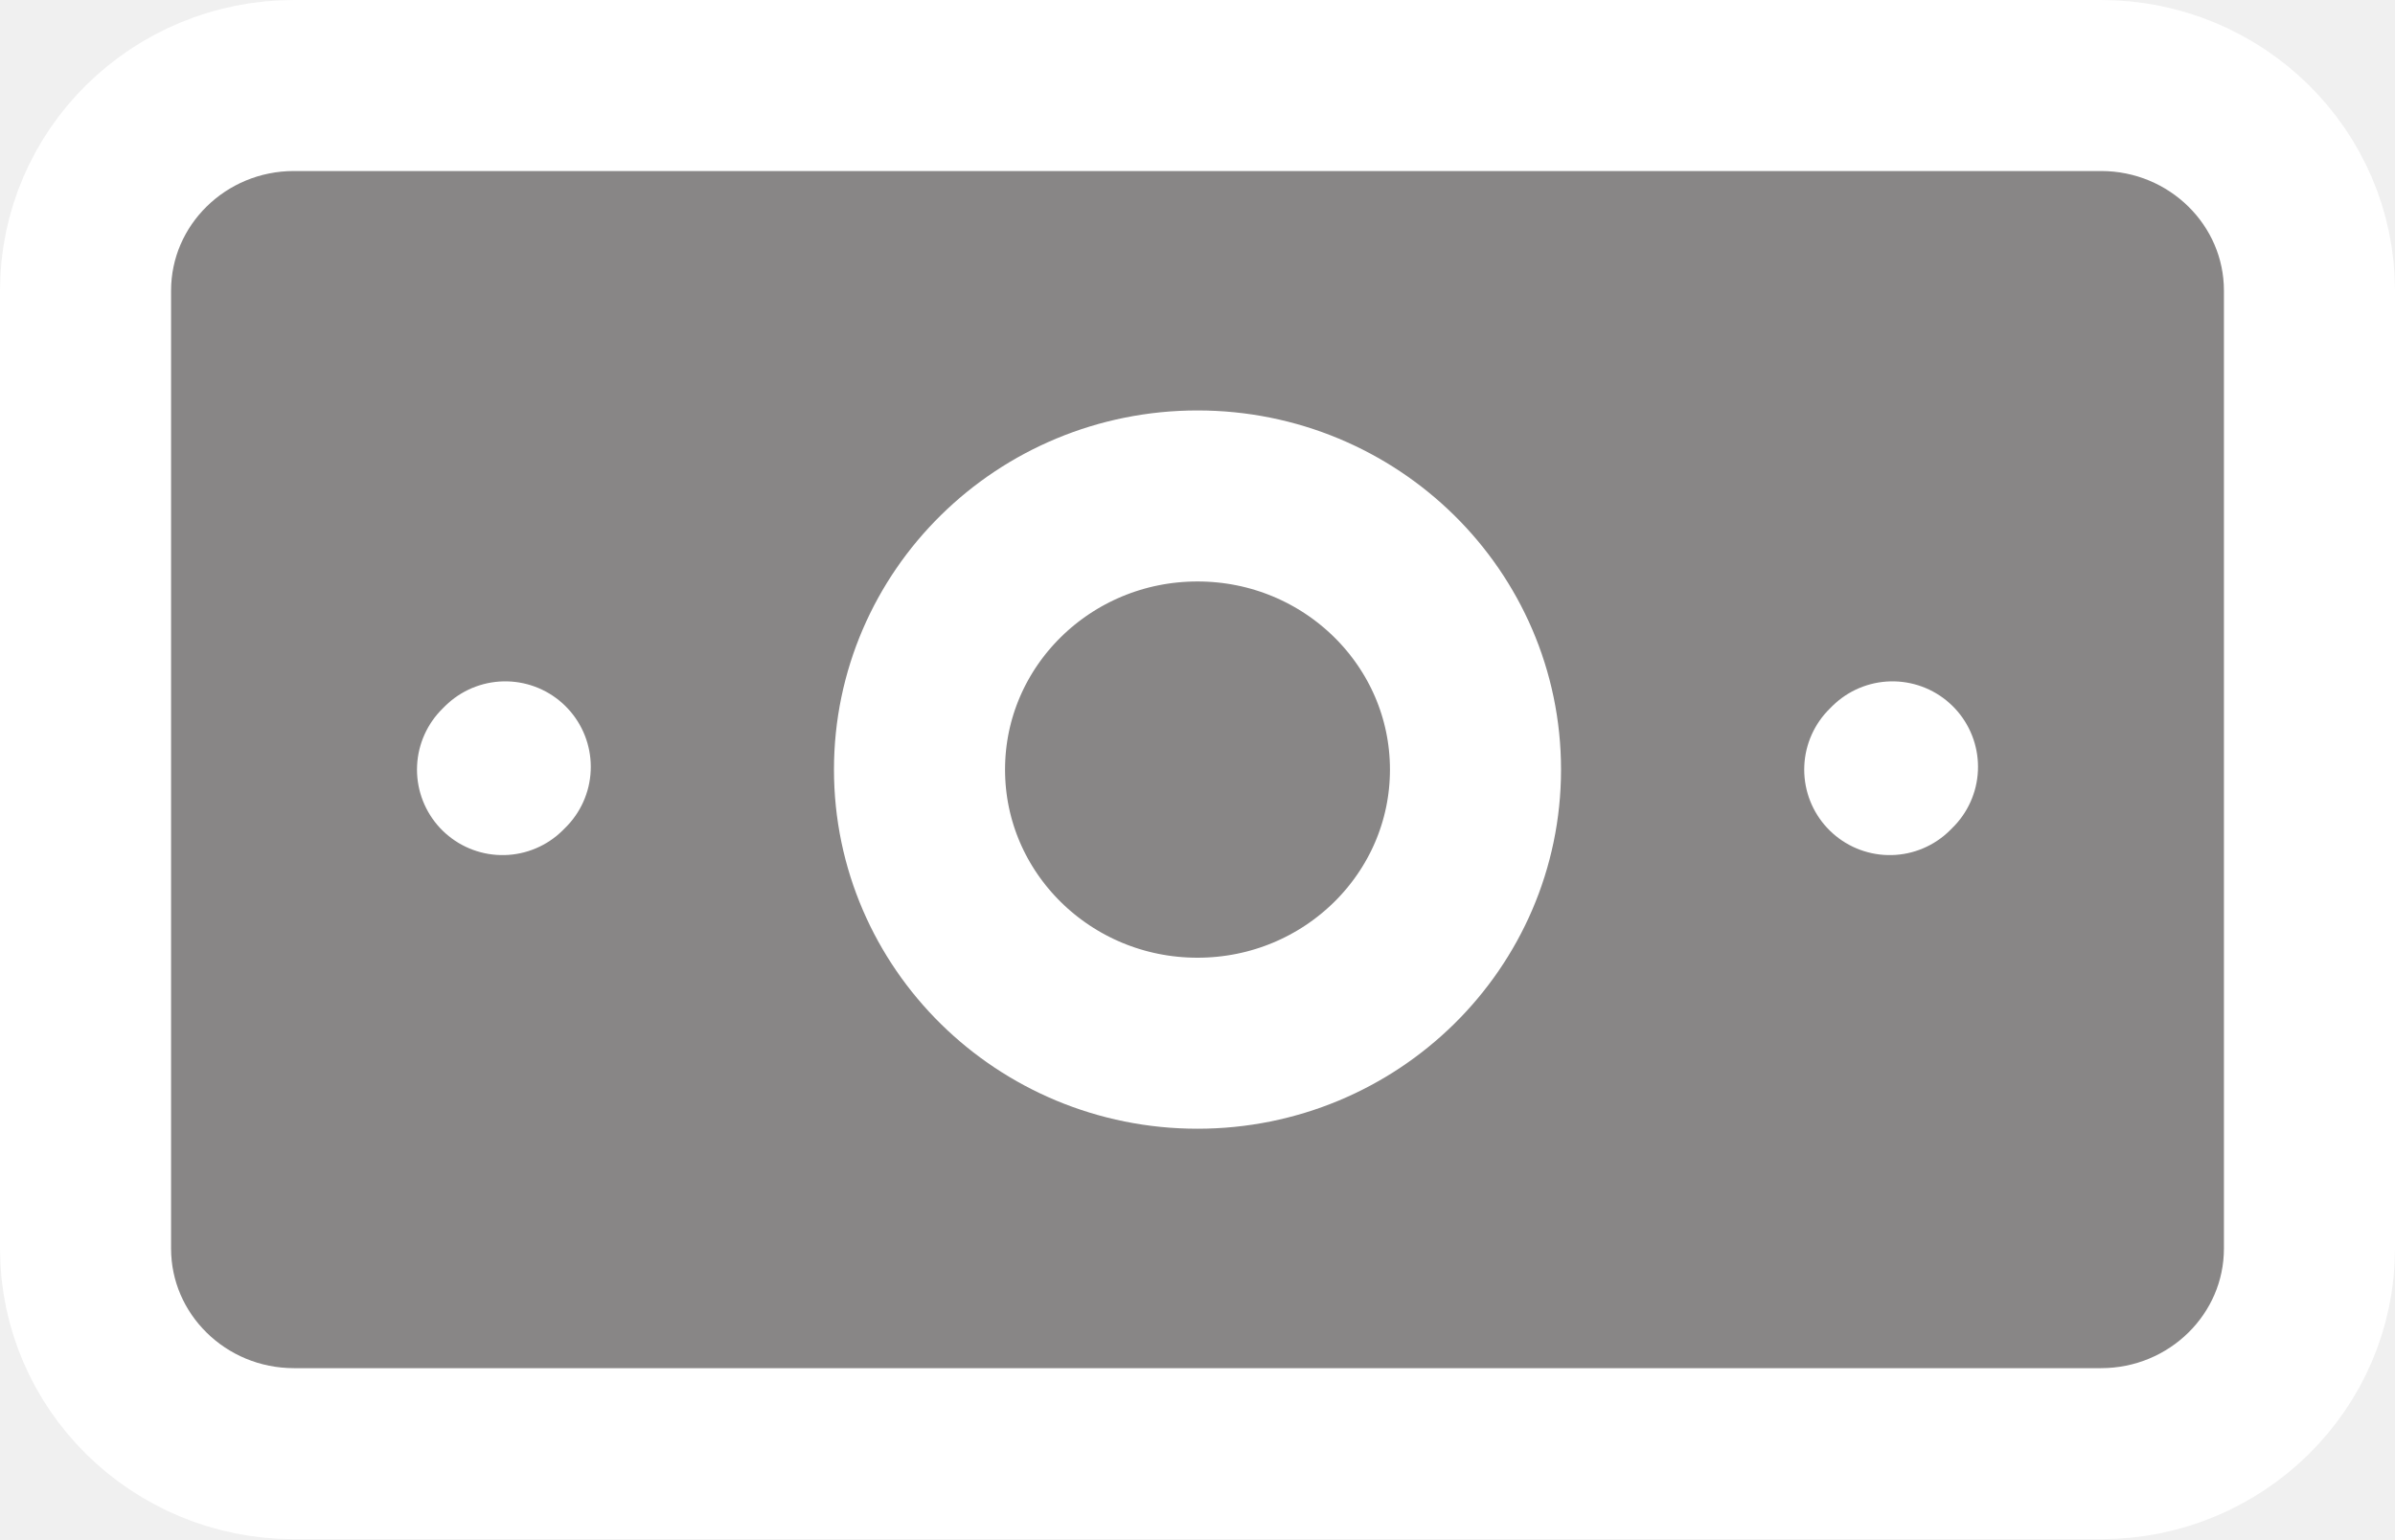
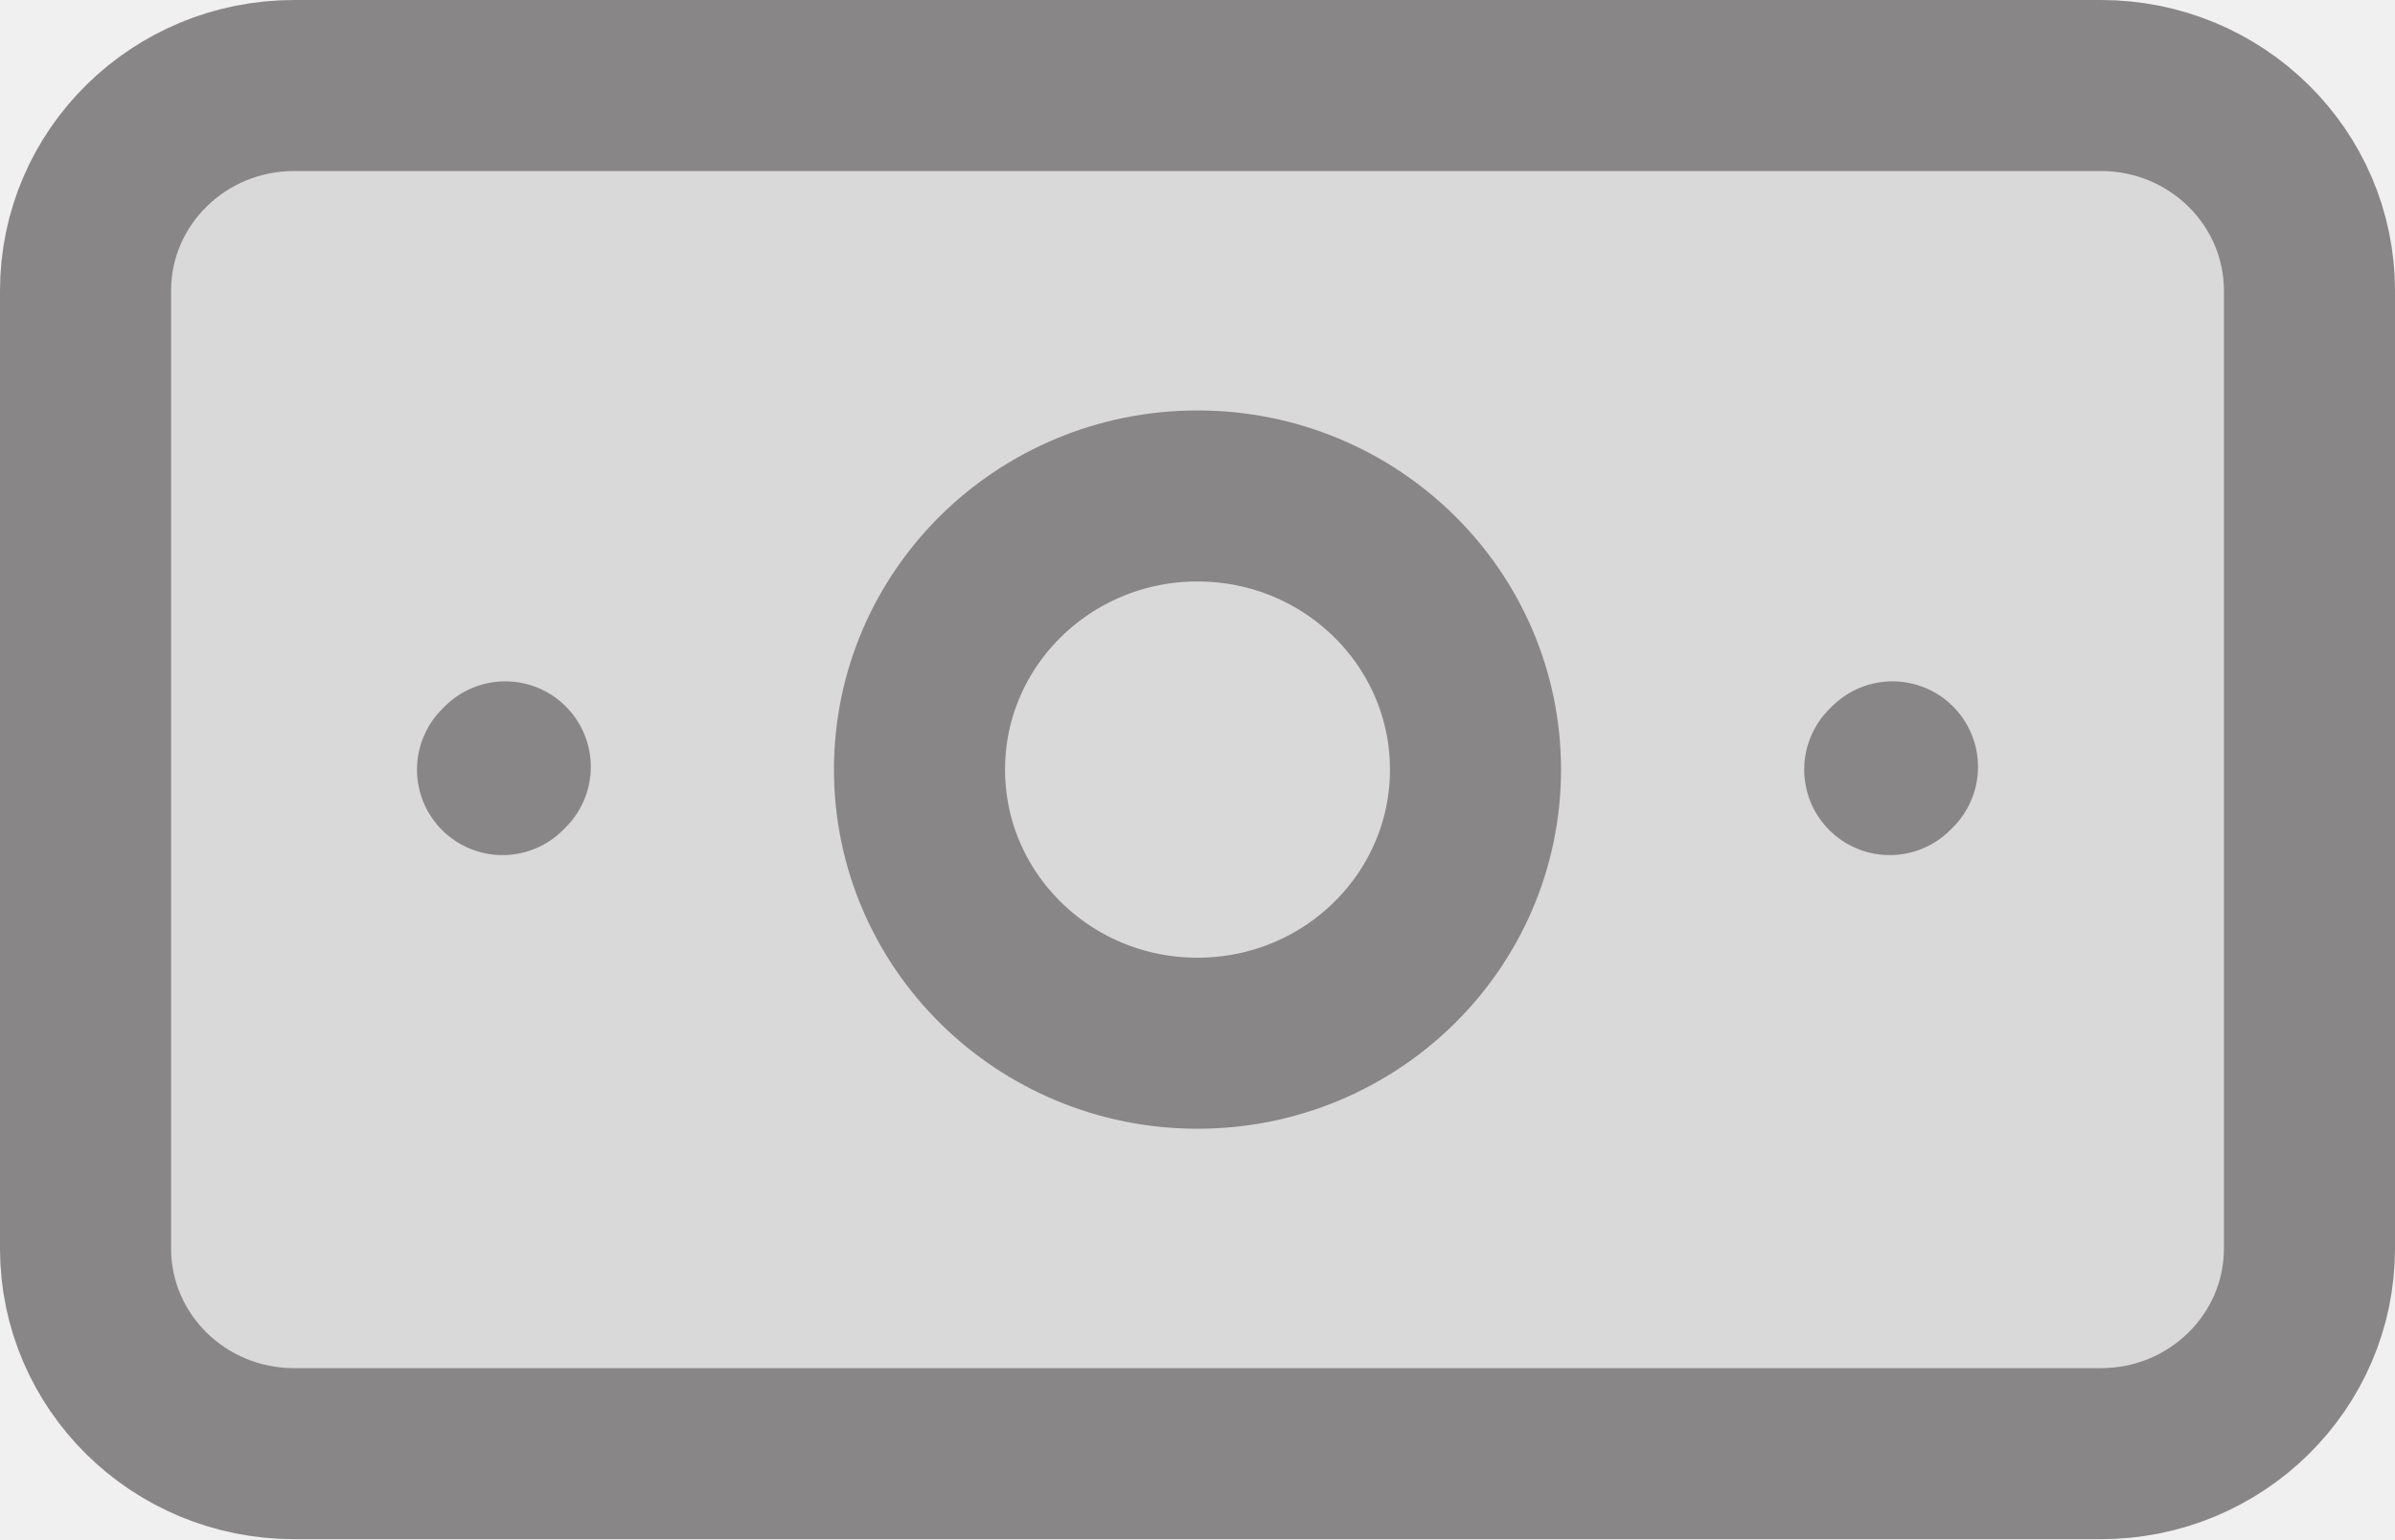
<svg xmlns="http://www.w3.org/2000/svg" width="28" height="18" viewBox="0 0 28 18" fill="none">
-   <path d="M1 3.4C1 2.075 2.091 1 3.438 1H24.562C25.909 1 27 2.075 27 3.4V14.6C27 15.925 25.909 17 24.562 17H3.438C2.091 17 1 15.925 1 14.6V3.4Z" fill="#888686" />
-   <path d="M17.25 9C17.25 10.767 15.795 12.2 14 12.2C12.205 12.2 10.75 10.767 10.75 9C10.75 7.233 12.205 5.8 14 5.8C15.795 5.8 17.25 7.233 17.25 9Z" fill="#888686" />
-   <path d="M5.907 8.968L5.875 9M22.125 8.968L22.093 9M3.438 17H24.562C25.909 17 27 15.925 27 14.6V3.4C27 2.075 25.909 1 24.562 1H3.438C2.091 1 1 2.075 1 3.4V14.6C1 15.925 2.091 17 3.438 17ZM17.25 9C17.25 10.767 15.795 12.2 14 12.2C12.205 12.2 10.75 10.767 10.75 9C10.75 7.233 12.205 5.8 14 5.8C15.795 5.8 17.25 7.233 17.25 9Z" stroke="white" stroke-width="2" stroke-linecap="round" stroke-linejoin="round" />
+   <path d="M1 3.4C1 2.075 2.091 1 3.438 1H24.562C25.909 1 27 2.075 27 3.4V14.6C27 15.925 25.909 17 24.562 17H3.438C2.091 17 1 15.925 1 14.6V3.4Z" fill="#D9D9D9" />
+   <path d="M17.25 9C17.25 10.767 15.795 12.2 14 12.2C12.205 12.2 10.75 10.767 10.75 9C10.75 7.233 12.205 5.8 14 5.8C15.795 5.8 17.25 7.233 17.25 9Z" fill="#D9D9D9" />
+   <path d="M5.907 8.968L5.875 9M22.125 8.968L22.093 9M3.438 17H24.562C25.909 17 27 15.925 27 14.6V3.4C27 2.075 25.909 1 24.562 1H3.438C2.091 1 1 2.075 1 3.4V14.6C1 15.925 2.091 17 3.438 17ZM17.25 9C17.25 10.767 15.795 12.2 14 12.2C12.205 12.2 10.75 10.767 10.75 9C10.75 7.233 12.205 5.8 14 5.8C15.795 5.8 17.25 7.233 17.25 9Z" stroke="#888686" stroke-width="2" stroke-linecap="round" stroke-linejoin="round" />
</svg>
